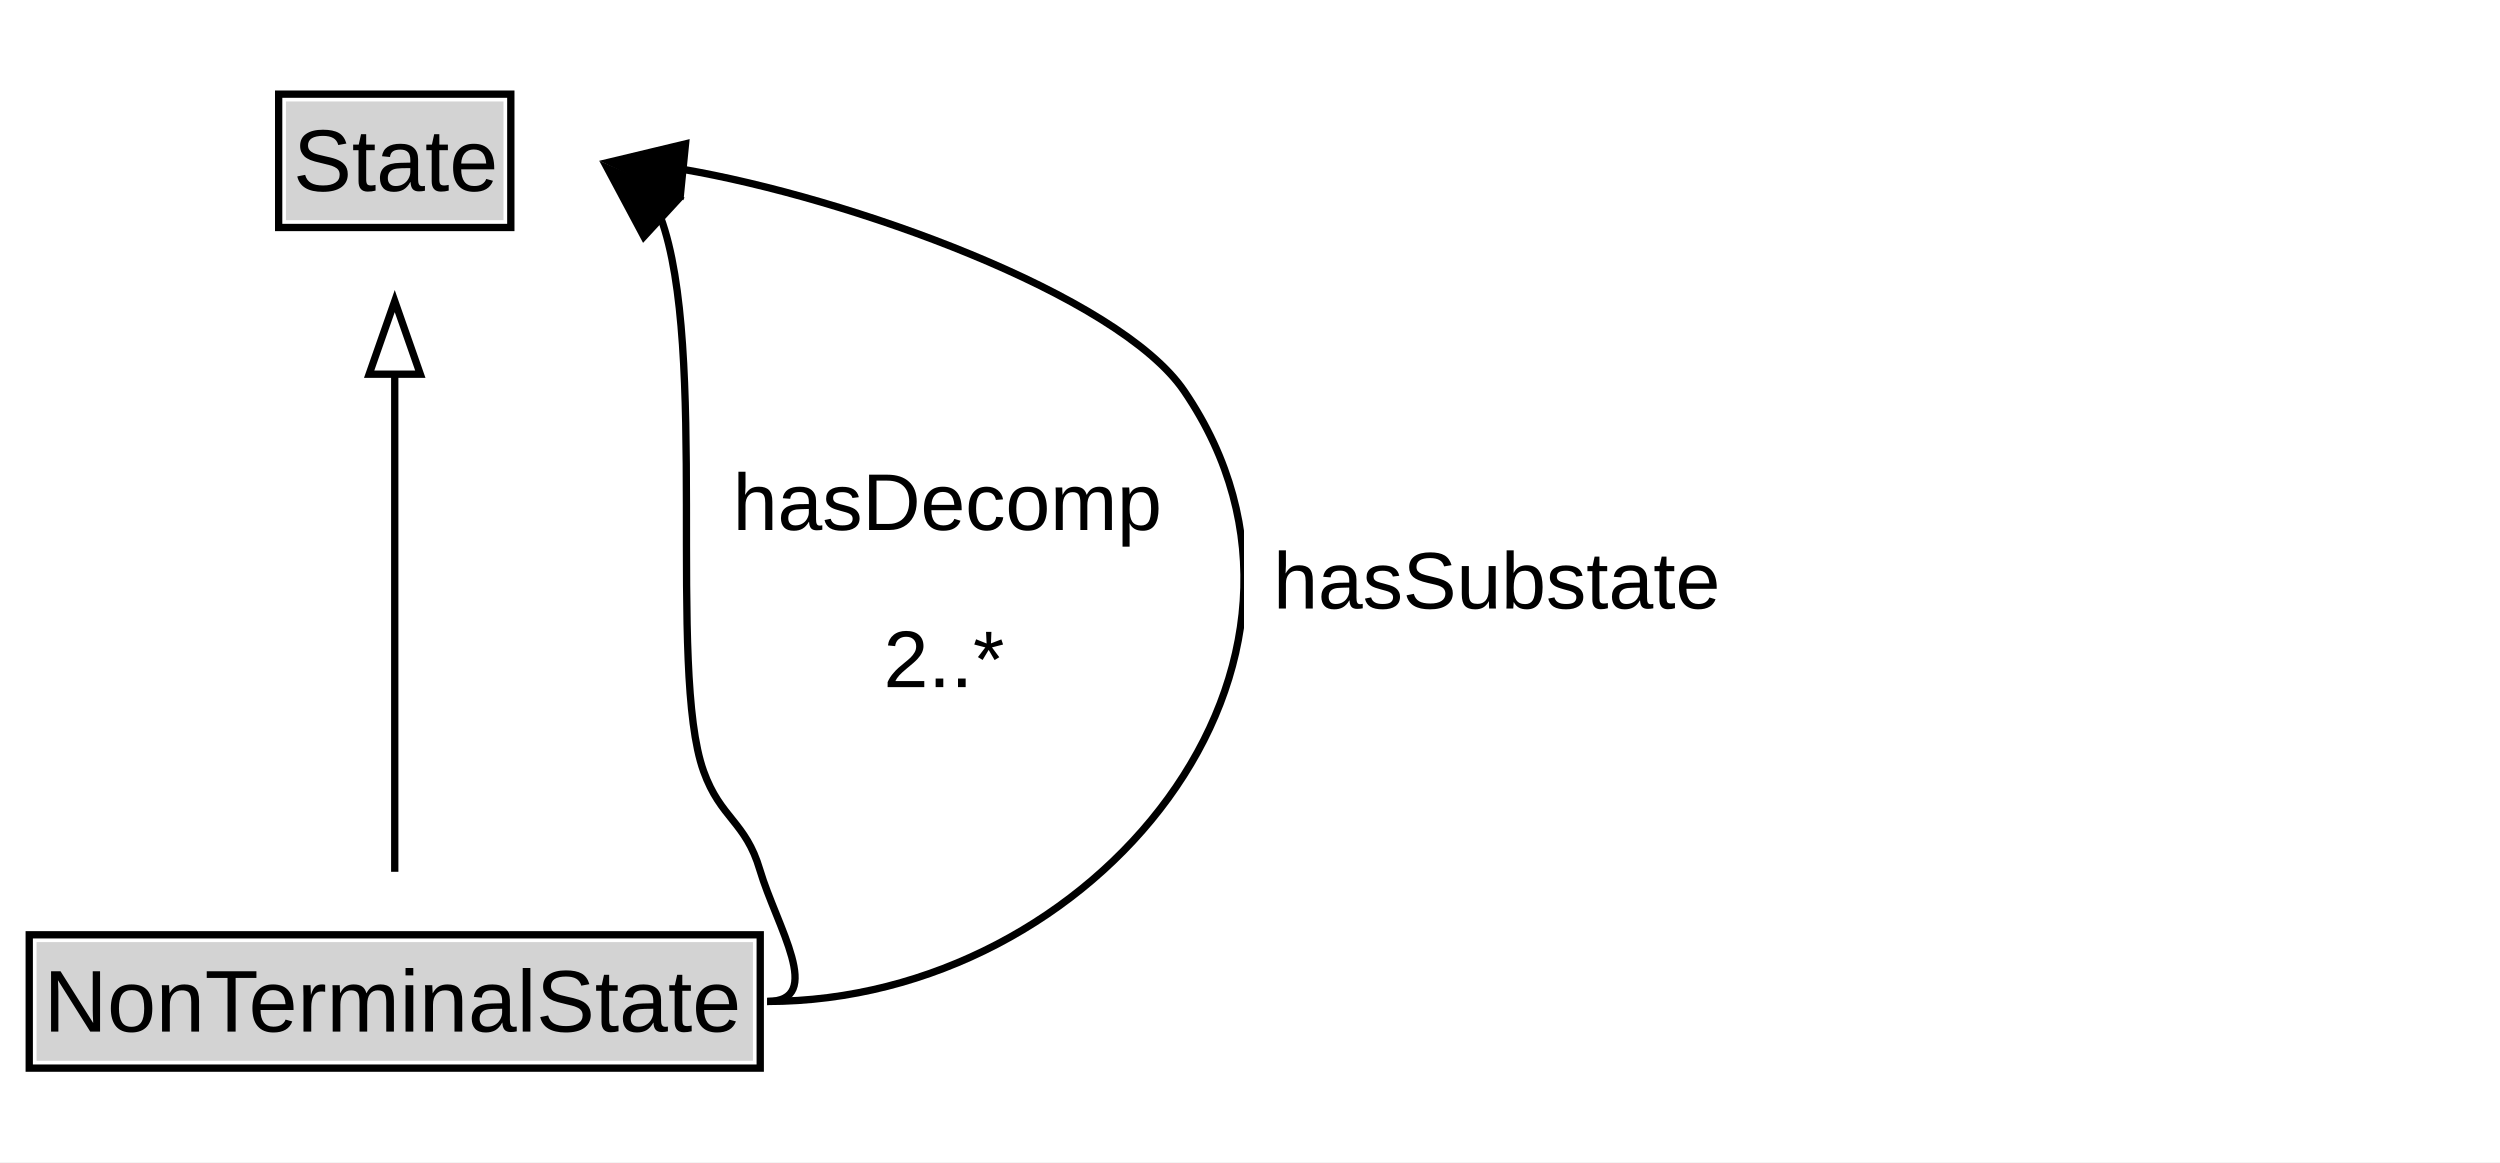
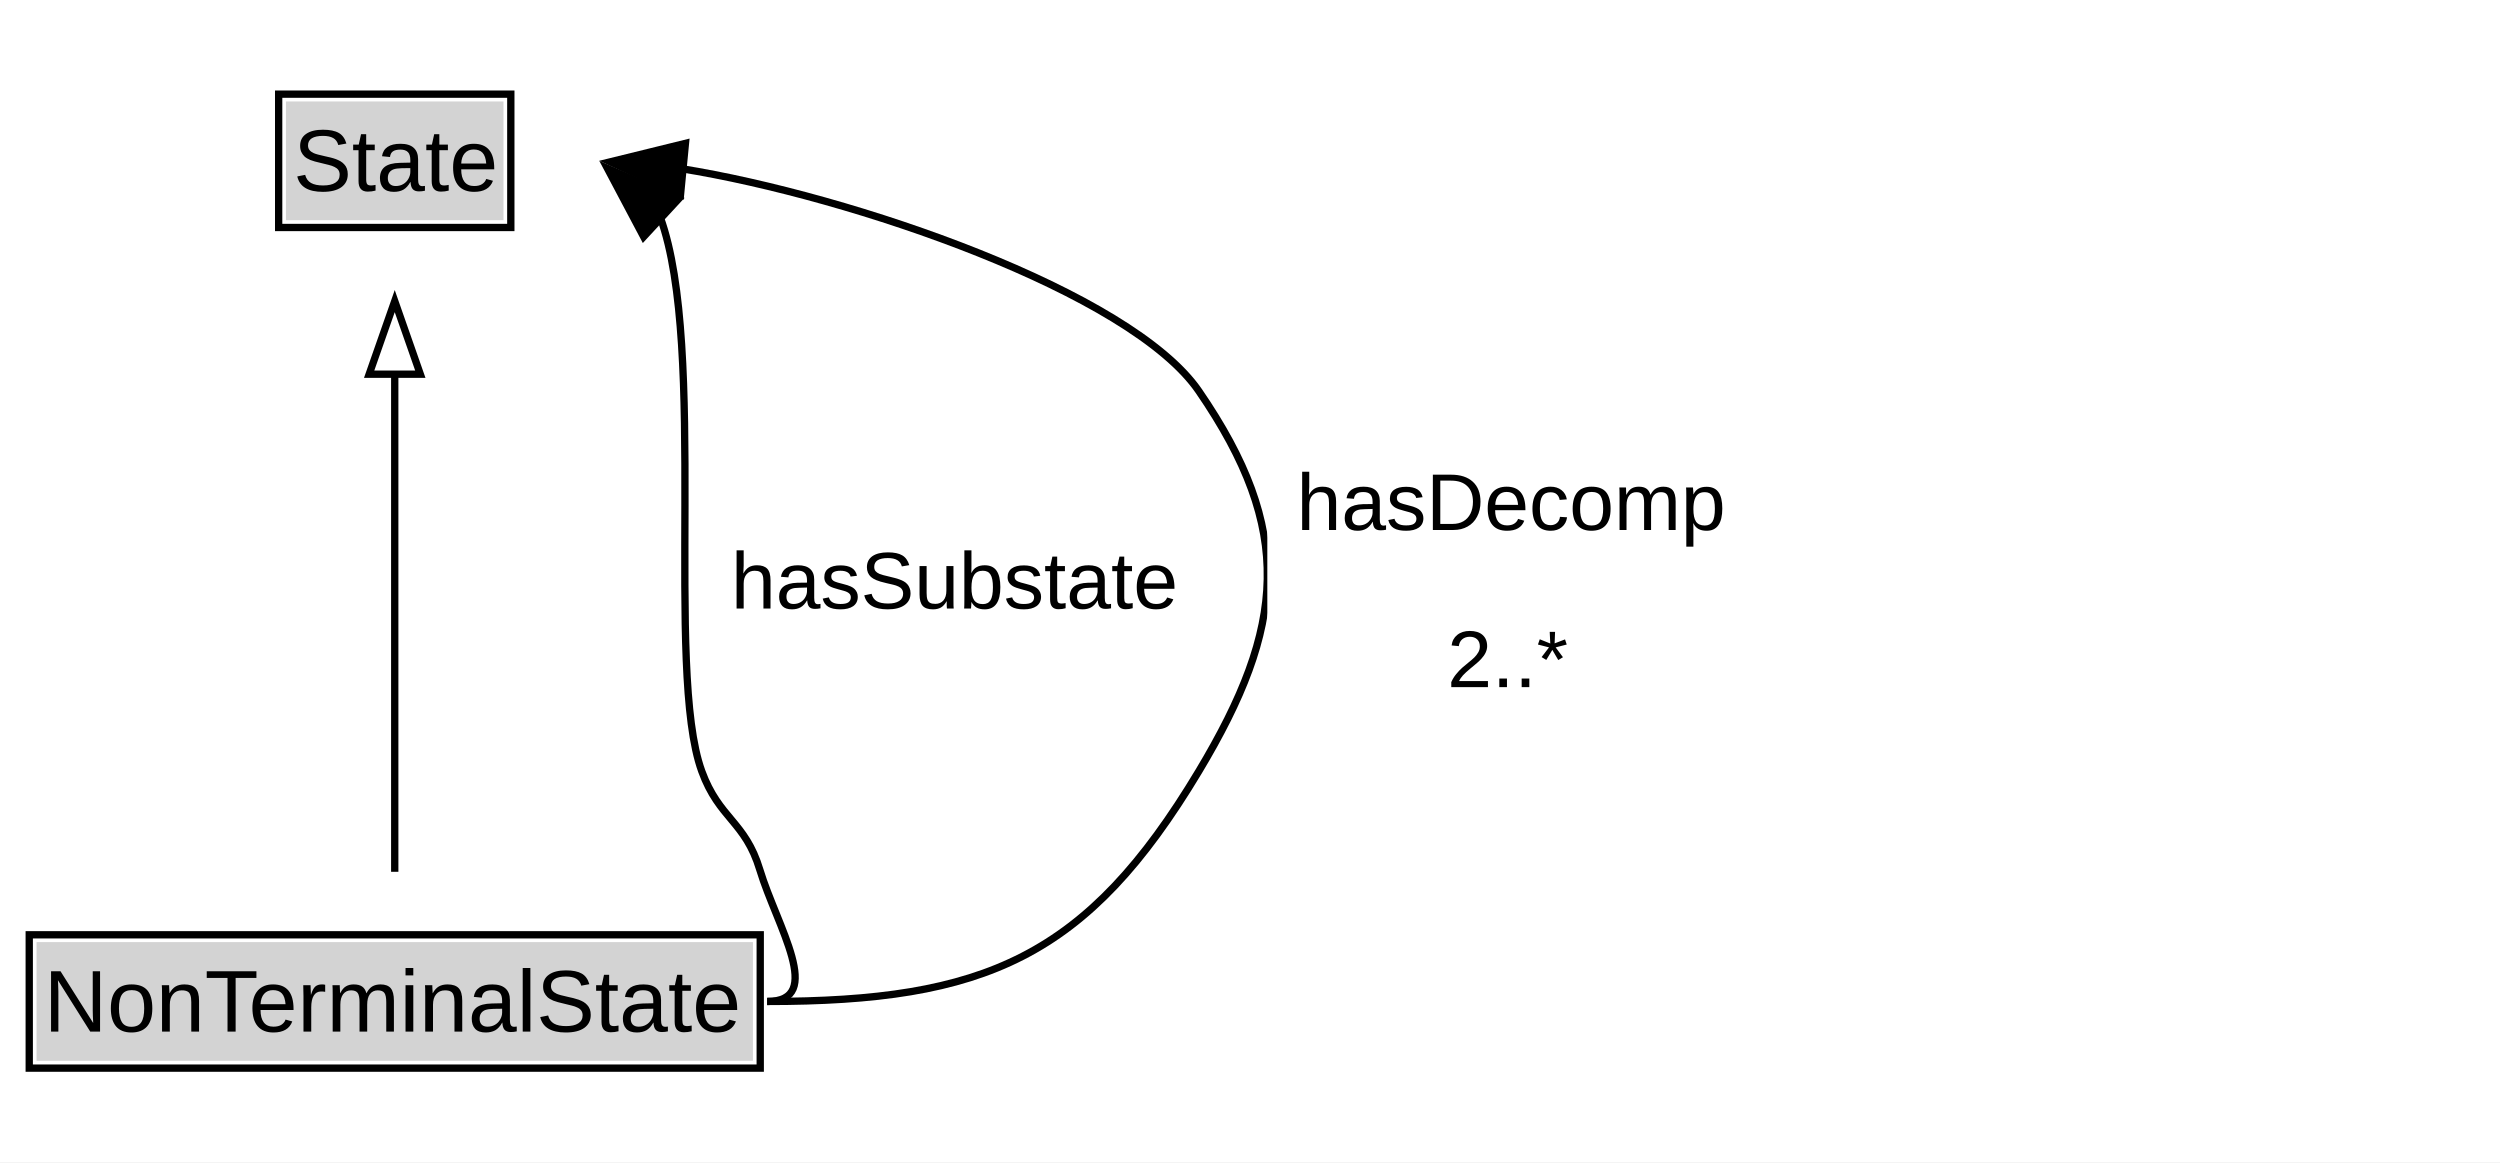
<svg xmlns="http://www.w3.org/2000/svg" xmlns:xlink="http://www.w3.org/1999/xlink" width="342pt" height="159pt" viewBox="0.00 0.00 342.00 159.00">
  <g id="graph0" class="graph" transform="scale(1 1) rotate(0) translate(4 155)">
    <polygon fill="white" stroke="none" points="-4,4 -4,-155 338,-155 338,4 -4,4" />
    <g id="clust3" class="cluster">
</g>
    <g id="node1" class="node">
      <g id="a_node1">
        <a xlink:href="../State" xlink:title="&lt;TABLE&gt;">
          <polygon fill="lightgray" stroke="none" points="35.12,-124.88 35.12,-141.12 64.88,-141.12 64.88,-124.88 35.12,-124.88" />
          <text xml:space="preserve" text-anchor="start" x="36.12" y="-128.88" font-family="Arial" font-size="12.00">State</text>
          <polygon fill="none" stroke="black" points="34.12,-123.88 34.12,-142.12 65.88,-142.12 65.88,-123.88 34.12,-123.88" />
        </a>
      </g>
    </g>
    <g id="node2" class="node">
      <g id="a_node2">
        <a xlink:href="../NonTerminalState" xlink:title="&lt;TABLE&gt;">
          <polygon fill="lightgray" stroke="none" points="1,-9.88 1,-26.12 99,-26.12 99,-9.88 1,-9.88" />
          <text xml:space="preserve" text-anchor="start" x="2" y="-13.88" font-family="Arial" font-size="12.00">NonTerminalState</text>
          <polygon fill="none" stroke="black" points="0,-8.88 0,-27.12 100,-27.12 100,-8.88 0,-8.88" />
        </a>
      </g>
    </g>
    <g id="edge1" class="edge">
      <path fill="none" stroke="black" d="M50,-35.74C50,-53.71 50,-82.56 50,-104" />
      <polygon fill="none" stroke="black" points="46.5,-103.81 50,-113.81 53.5,-103.81 46.5,-103.81" />
    </g>
    <g id="edge2" class="edge">
-       <path fill="none" stroke="black" d="M100.95,-18C108.96,-18 102.22,-28.32 99.95,-36 98,-42.63 94.58,-43 92.25,-49.5 87.24,-63.48 92.97,-107.39 86.36,-125.29" />
-       <polygon fill="black" stroke="black" points="84.08,-122.63 79.09,-131.98 88.82,-127.78 84.08,-122.63" />
-       <polygon fill="white" stroke="none" points="92.25,-54 92.25,-97 158,-97 158,-54 92.25,-54" />
-       <text xml:space="preserve" text-anchor="start" x="96.25" y="-82.5" font-family="Arial" font-size="11.00">hasDecomp</text>
-       <text xml:space="preserve" text-anchor="start" x="116.88" y="-61" font-family="Arial" font-size="11.00">2..*</text>
+       <path fill="none" stroke="black" d="M100.95,-18C108.96,-18 102.27,-28.33 99.95,-36 97.94,-42.67 94.38,-42.96 92,-49.5 86.92,-63.45 92.84,-107.37 86.32,-125.28" />
+       <polygon fill="black" stroke="black" points="84.05,-122.61 79.09,-131.97 88.8,-127.75 84.05,-122.61" />
+       <polygon fill="white" stroke="none" points="92,-64.75 92,-86.25 160,-86.25 160,-64.75 92,-64.75" />
+       <text xml:space="preserve" text-anchor="start" x="96" y="-71.75" font-family="Arial" font-size="11.00">hasSubstate</text>
    </g>
    <g id="edge3" class="edge">
-       <path fill="none" stroke="black" d="M100.95,-18C145.9,-18 183.3,-64.35 158,-101.5 148.96,-114.77 112.14,-127.97 89.26,-131.86" />
-       <polygon fill="black" stroke="black" points="89.08,-128.36 79.48,-132.85 89.78,-135.32 89.08,-128.36" />
-       <polygon fill="white" stroke="none" points="166.18,-64.75 166.18,-86.25 234.18,-86.25 234.18,-64.75 166.18,-64.75" />
-       <text xml:space="preserve" text-anchor="start" x="170.18" y="-71.75" font-family="Arial" font-size="11.00">hasSubstate</text>
+       <path fill="none" stroke="black" d="M100.95,-18C130.7,-18 144.7,-23.99 160,-49.5 171.89,-69.32 173.09,-82.45 160,-101.5 150.67,-115.08 112.59,-128.17 89.19,-131.93" />
+       <polygon fill="black" stroke="black" points="89.1,-128.42 79.48,-132.86 89.77,-135.39 89.1,-128.42" />
+       <polygon fill="white" stroke="none" points="169.37,-54 169.37,-97 235.12,-97 235.12,-54 169.37,-54" />
+       <text xml:space="preserve" text-anchor="start" x="173.37" y="-82.5" font-family="Arial" font-size="11.00">hasDecomp</text>
+       <text xml:space="preserve" text-anchor="start" x="193.99" y="-61" font-family="Arial" font-size="11.00">2..*</text>
    </g>
  </g>
</svg>
